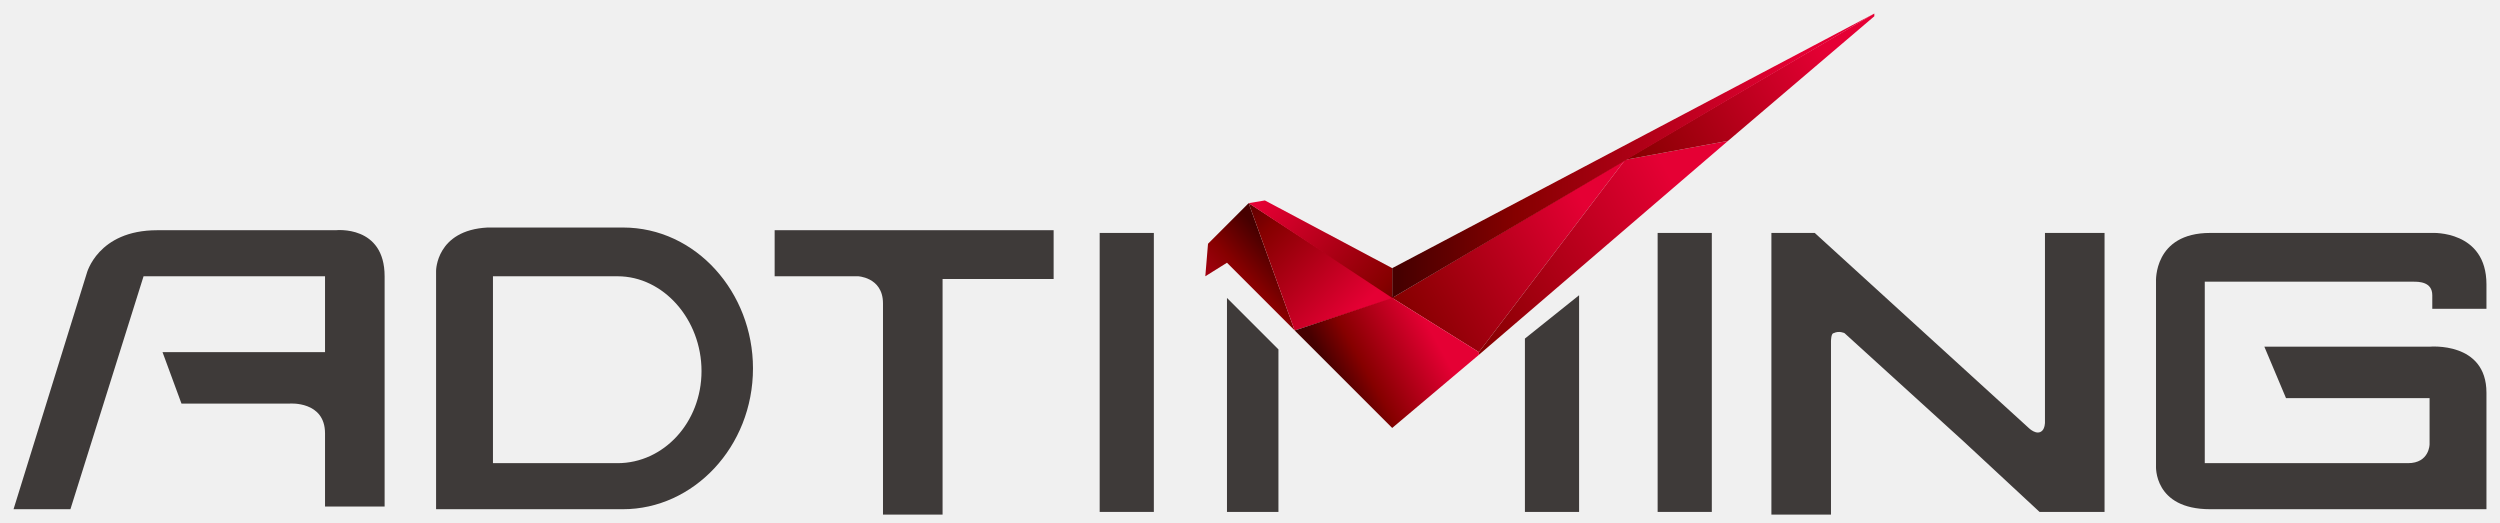
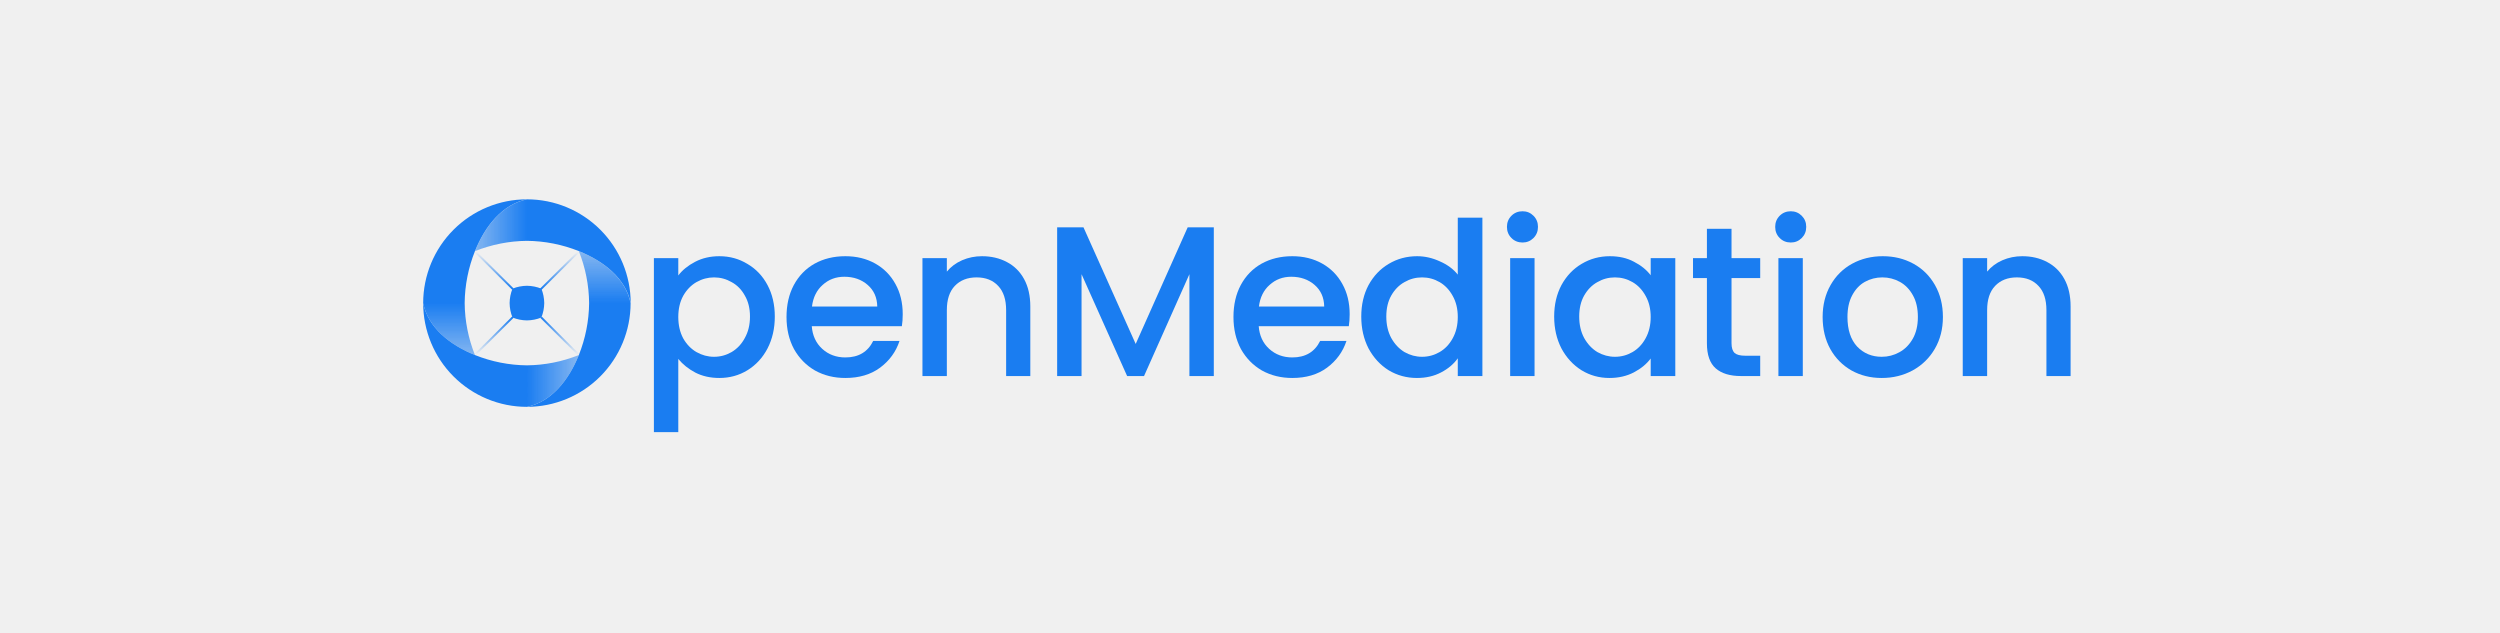
- <svg xmlns="http://www.w3.org/2000/svg" version="1.1" id="Layer_1" x="0px" y="0px" viewBox="0 0 92.3 19.3" style="enable-background:new 0 0 92.3 19.3;" xml:space="preserve">
-   <style type="text/css">
- 	.st0{fill:#3E3A39;}
- 	.st1{fill:url(#SVGID_1_);}
- 	.st2{fill:url(#SVGID_2_);}
- 	.st3{fill:url(#SVGID_3_);}
- 	.st4{fill:url(#SVGID_4_);}
- 	.st5{fill:url(#SVGID_5_);}
- 	.st6{fill:url(#SVGID_6_);}
- 	.st7{fill:url(#SVGID_7_);}
- 	.st8{fill:url(#SVGID_8_);}
- </style>
-   <path class="st0" d="M32.6,11.2v7.8h2.2v-8.7h4.1c0,0,0,0,0,0V8.5c0,0,0,0,0,0H28.6v1.7h3.1C31.6,10.2,32.6,10.2,32.6,11.2z" />
-   <path class="st0" d="M16.1,10v8.8H23c2.6,0,4.8-2.3,4.8-5.2c0-2.8-2.1-5.2-4.8-5.2H18C16.1,8.5,16.1,10,16.1,10z M22.8,17.1h-4.6  v-6.9h4.6c1.7,0,3.1,1.6,3.1,3.5C25.9,15.6,24.5,17.1,22.8,17.1z" />
-   <polygon class="st0" points="45.3,18.9 47.2,18.9 47.2,12.9 45.3,11 " />
-   <polygon class="st0" points="56.3,18.9 58.3,18.9 58.3,10.9 56.3,12.5 " />
-   <path class="st0" d="M74.9,15.8L67,8.6h-1.6v1.2v9.2h2.2v-6.4c0,0,0-0.3,0.1-0.3c0.2-0.1,0.4,0,0.4,0l4.4,4l2.8,2.6h2.4V8.6h-2.2v7  c0,0,0,0.2-0.1,0.3C75.2,16.1,74.9,15.8,74.9,15.8z" />
-   <path class="st0" d="M89.8,10.9v0.5h2v-0.9c0-2-2-1.9-2-1.9h-8.2c-2.1,0-2,1.8-2,1.8v6.8c0,0-0.1,1.6,2,1.6h10.2l0-4.3  c0-1.9-2.1-1.7-2.1-1.7h-6.1l0.8,1.9h5.3l0,1.7c0,0,0,0.7-0.8,0.7h-7.5v-6.7h7.7C89.3,10.4,89.8,10.4,89.8,10.9z" />
-   <rect x="61.2" y="8.6" class="st0" width="2" height="10.3" />
-   <rect x="40.6" y="8.6" class="st0" width="2" height="10.3" />
-   <path class="st0" d="M12.4,8.5H5.8c-2.2,0-2.6,1.6-2.6,1.6l-2.7,8.7h2.1l2.7-8.6H12V13H6l0.7,1.9h4c0,0,1.3-0.1,1.3,1.1v2.7h2.2  v-8.5C14.2,8.3,12.4,8.5,12.4,8.5z" />
-   <linearGradient id="SVGID_1_" gradientUnits="userSpaceOnUse" x1="47.407" y1="9.381" x2="43.048" y2="13.498">
-     <stop offset="1.195790e-02" style="stop-color:#460000" />
-     <stop offset="0.257" style="stop-color:#860000" />
-     <stop offset="0.842" style="stop-color:#E50034" />
-   </linearGradient>
-   <polygon class="st1" points="46.1,7.5 44.6,9 44.5,10.2 45.3,9.7 47.8,12.2 46.1,7.5 " />
-   <linearGradient id="SVGID_2_" gradientUnits="userSpaceOnUse" x1="45.182" y1="7.303" x2="50.685" y2="12.639">
-     <stop offset="1.195790e-02" style="stop-color:#460000" />
-     <stop offset="0.257" style="stop-color:#860000" />
-     <stop offset="0.842" style="stop-color:#E50034" />
-   </linearGradient>
-   <polygon class="st2" points="51.5,11 46.1,7.5 47.8,12.2 47.8,12.2 " />
-   <linearGradient id="SVGID_3_" gradientUnits="userSpaceOnUse" x1="49.333" y1="13.902" x2="60.877" y2="7.489">
-     <stop offset="1.195790e-02" style="stop-color:#460000" />
-     <stop offset="0.257" style="stop-color:#860000" />
-     <stop offset="0.842" style="stop-color:#E50034" />
-   </linearGradient>
-   <polygon class="st3" points="51.4,11 54.6,13 60,5.9 " />
-   <linearGradient id="SVGID_4_" gradientUnits="userSpaceOnUse" x1="50.315" y1="13.374" x2="64.074" y2="5.73">
-     <stop offset="1.195790e-02" style="stop-color:#460000" />
-     <stop offset="0.257" style="stop-color:#860000" />
-     <stop offset="0.842" style="stop-color:#E50034" />
-   </linearGradient>
-   <polygon class="st4" points="54.6,13 54.6,13.1 63.8,5.2 60,5.9 " />
-   <linearGradient id="SVGID_5_" gradientUnits="userSpaceOnUse" x1="57.221" y1="8.012" x2="69.555" y2="1.16">
-     <stop offset="1.195790e-02" style="stop-color:#460000" />
-     <stop offset="0.257" style="stop-color:#860000" />
-     <stop offset="0.842" style="stop-color:#E50034" />
-   </linearGradient>
-   <polygon class="st5" points="69.2,0.5 60,5.9 60,5.9 63.8,5.2 69.2,0.6 " />
-   <linearGradient id="SVGID_6_" gradientUnits="userSpaceOnUse" x1="49.292" y1="14.164" x2="53.485" y2="11.835">
-     <stop offset="1.195790e-02" style="stop-color:#460000" />
-     <stop offset="0.257" style="stop-color:#860000" />
-     <stop offset="0.842" style="stop-color:#E50034" />
-   </linearGradient>
-   <polygon class="st6" points="54.5,13.1 54.6,13 51.4,11 51.4,11 51.4,11 47.8,12.2 51.4,15.8 54.6,13.1 54.6,13 " />
-   <linearGradient id="SVGID_7_" gradientUnits="userSpaceOnUse" x1="51.399" y1="5.743" x2="69.219" y2="5.743">
-     <stop offset="1.195790e-02" style="stop-color:#460000" />
-     <stop offset="0.257" style="stop-color:#860000" />
-     <stop offset="0.842" style="stop-color:#E50034" />
-   </linearGradient>
-   <polygon class="st7" points="51.4,11 51.4,9.9 69.2,0.5 " />
-   <linearGradient id="SVGID_8_" gradientUnits="userSpaceOnUse" x1="52.897" y1="12.119" x2="45.677" y2="6.124">
-     <stop offset="1.195790e-02" style="stop-color:#460000" />
-     <stop offset="0.257" style="stop-color:#860000" />
-     <stop offset="0.842" style="stop-color:#E50034" />
-   </linearGradient>
-   <polygon class="st8" points="51.4,9.9 46.7,7.4 46.1,7.5 51.4,11 " />
+ <svg xmlns="http://www.w3.org/2000/svg" width="257" height="65" viewBox="0 0 257 65" fill="none">
+   <g clip-path="url(#clip0)">
+     <path d="M54.173 20.491C51.671 21 49.874 23.22 48.833 25.816C50.532 25.136 52.343 24.777 54.173 24.758C56.003 24.777 57.813 25.136 59.512 25.816C62.108 26.857 64.326 28.655 64.835 31.158C64.835 28.329 63.712 25.616 61.712 23.615C59.712 21.615 57.001 20.491 54.173 20.491V20.491Z" fill="url(#paint0_linear)" />
+     <path d="M43.502 31.158C44.011 33.66 46.229 35.459 48.825 36.499C48.144 34.8 47.786 32.989 47.767 31.158C47.786 29.327 48.144 27.516 48.825 25.816C49.865 23.22 51.663 21 54.164 20.491C51.336 20.491 48.624 21.615 46.625 23.615C44.625 25.616 43.502 28.329 43.502 31.158V31.158Z" fill="url(#paint1_linear)" />
+     <path d="M59.504 25.816C60.184 27.516 60.543 29.327 60.562 31.158C60.543 32.989 60.184 34.8 59.504 36.5C58.463 39.096 56.666 41.316 54.164 41.825C56.992 41.825 59.704 40.701 61.704 38.701C63.703 36.7 64.826 33.987 64.826 31.158C64.318 28.656 62.099 26.858 59.504 25.816Z" fill="url(#paint2_linear)" />
+     <path d="M54.164 37.558C52.334 37.539 50.524 37.18 48.825 36.499C46.229 35.459 44.011 33.66 43.502 31.158C43.502 33.987 44.625 36.7 46.625 38.7C48.624 40.7 51.336 41.824 54.164 41.824C56.666 41.315 58.463 39.096 59.504 36.499C57.805 37.18 55.994 37.539 54.164 37.558V37.558Z" fill="url(#paint3_linear)" />
+     <path d="M48.82 36.491L52.731 32.592" stroke="url(#paint4_linear)" stroke-width="0.2" stroke-miterlimit="10" />
+     <path d="M59.51 36.5L55.627 32.62" stroke="url(#paint5_linear)" stroke-width="0.2" stroke-miterlimit="10" />
+     <path d="M59.532 25.825L55.585 29.738" stroke="url(#paint6_linear)" stroke-width="0.2" stroke-miterlimit="10" />
+     <path d="M52.731 29.726L48.805 25.825" stroke="url(#paint7_linear)" stroke-width="0.2" stroke-miterlimit="10" />
+     <path d="M52.685 32.641C52.495 32.169 52.394 31.666 52.388 31.158C52.394 30.649 52.495 30.146 52.685 29.674C53.157 29.484 53.66 29.384 54.168 29.377C54.677 29.384 55.18 29.484 55.652 29.674C55.842 30.146 55.942 30.649 55.949 31.158C55.942 31.666 55.842 32.169 55.652 32.641C55.18 32.831 54.677 32.932 54.168 32.938C53.66 32.932 53.157 32.831 52.685 32.641V32.641Z" fill="#1A7DF1" />
+   </g>
+   <path d="M69.728 28.318C70.153 27.76 70.733 27.291 71.466 26.91C72.199 26.528 73.028 26.338 73.952 26.338C75.008 26.338 75.969 26.602 76.834 27.13C77.714 27.643 78.403 28.369 78.902 29.308C79.4 30.246 79.65 31.324 79.65 32.542C79.65 33.759 79.4 34.852 78.902 35.82C78.403 36.773 77.714 37.521 76.834 38.064C75.969 38.592 75.008 38.856 73.952 38.856C73.028 38.856 72.207 38.672 71.488 38.306C70.769 37.924 70.183 37.455 69.728 36.898V44.422H67.22V26.536H69.728V28.318ZM77.098 32.542C77.098 31.706 76.922 30.987 76.57 30.386C76.233 29.77 75.778 29.308 75.206 29C74.648 28.677 74.047 28.516 73.402 28.516C72.771 28.516 72.17 28.677 71.598 29C71.04 29.322 70.586 29.792 70.234 30.408C69.897 31.024 69.728 31.75 69.728 32.586C69.728 33.422 69.897 34.155 70.234 34.786C70.586 35.402 71.04 35.871 71.598 36.194C72.17 36.516 72.771 36.678 73.402 36.678C74.047 36.678 74.648 36.516 75.206 36.194C75.778 35.856 76.233 35.372 76.57 34.742C76.922 34.111 77.098 33.378 77.098 32.542Z" fill="#1A7DF1" />
+   <path d="M92.8 32.3C92.8 32.754 92.771 33.165 92.712 33.532H83.45C83.523 34.5 83.883 35.277 84.528 35.864C85.173 36.45 85.965 36.744 86.904 36.744C88.253 36.744 89.207 36.179 89.764 35.05H92.47C92.103 36.164 91.436 37.081 90.468 37.8C89.515 38.504 88.327 38.856 86.904 38.856C85.745 38.856 84.704 38.599 83.78 38.086C82.871 37.558 82.152 36.824 81.624 35.886C81.111 34.932 80.854 33.832 80.854 32.586C80.854 31.339 81.103 30.246 81.602 29.308C82.115 28.354 82.827 27.621 83.736 27.108C84.66 26.594 85.716 26.338 86.904 26.338C88.048 26.338 89.067 26.587 89.962 27.086C90.857 27.584 91.553 28.288 92.052 29.198C92.551 30.092 92.8 31.126 92.8 32.3ZM90.182 31.508C90.167 30.584 89.837 29.843 89.192 29.286C88.547 28.728 87.747 28.45 86.794 28.45C85.929 28.45 85.188 28.728 84.572 29.286C83.956 29.828 83.589 30.569 83.472 31.508H90.182Z" fill="#1A7DF1" />
+   <path d="M100.944 26.338C101.897 26.338 102.748 26.536 103.496 26.932C104.259 27.328 104.853 27.914 105.278 28.692C105.703 29.469 105.916 30.408 105.916 31.508V38.658H103.43V31.882C103.43 30.796 103.159 29.968 102.616 29.396C102.073 28.809 101.333 28.516 100.394 28.516C99.456 28.516 98.707 28.809 98.15 29.396C97.608 29.968 97.336 30.796 97.336 31.882V38.658H94.828V26.536H97.336V27.922C97.747 27.423 98.267 27.034 98.898 26.756C99.543 26.477 100.225 26.338 100.944 26.338Z" fill="#1A7DF1" />
+   <path d="M124.779 23.368V38.658H122.271V28.186L117.607 38.658H115.869L111.183 28.186V38.658H108.675V23.368H111.381L116.749 35.358L122.095 23.368H124.779Z" fill="#1A7DF1" />
+   <path d="M138.746 32.3C138.746 32.754 138.716 33.165 138.658 33.532H129.396C129.469 34.5 129.828 35.277 130.474 35.864C131.119 36.45 131.911 36.744 132.85 36.744C134.199 36.744 135.152 36.179 135.71 35.05H138.416C138.049 36.164 137.382 37.081 136.414 37.8C135.46 38.504 134.272 38.856 132.85 38.856C131.691 38.856 130.65 38.599 129.726 38.086C128.816 37.558 128.098 36.824 127.57 35.886C127.056 34.932 126.8 33.832 126.8 32.586C126.8 31.339 127.049 30.246 127.548 29.308C128.061 28.354 128.772 27.621 129.682 27.108C130.606 26.594 131.662 26.338 132.85 26.338C133.994 26.338 135.013 26.587 135.908 27.086C136.802 27.584 137.499 28.288 137.998 29.198C138.496 30.092 138.746 31.126 138.746 32.3ZM136.128 31.508C136.113 30.584 135.783 29.843 135.138 29.286C134.492 28.728 133.693 28.45 132.74 28.45C131.874 28.45 131.134 28.728 130.518 29.286C129.902 29.828 129.535 30.569 129.418 31.508H136.128Z" fill="#1A7DF1" />
+   <path d="M139.938 32.542C139.938 31.324 140.187 30.246 140.686 29.308C141.199 28.369 141.888 27.643 142.754 27.13C143.634 26.602 144.609 26.338 145.68 26.338C146.472 26.338 147.249 26.514 148.012 26.866C148.789 27.203 149.405 27.658 149.86 28.23V22.378H152.39V38.658H149.86V36.832C149.449 37.418 148.877 37.902 148.144 38.284C147.425 38.665 146.596 38.856 145.658 38.856C144.602 38.856 143.634 38.592 142.754 38.064C141.888 37.521 141.199 36.773 140.686 35.82C140.187 34.852 139.938 33.759 139.938 32.542ZM149.86 32.586C149.86 31.75 149.684 31.024 149.332 30.408C148.994 29.792 148.547 29.322 147.99 29C147.432 28.677 146.831 28.516 146.186 28.516C145.54 28.516 144.939 28.677 144.382 29C143.824 29.308 143.37 29.77 143.018 30.386C142.68 30.987 142.512 31.706 142.512 32.542C142.512 33.378 142.68 34.111 143.018 34.742C143.37 35.372 143.824 35.856 144.382 36.194C144.954 36.516 145.555 36.678 146.186 36.678C146.831 36.678 147.432 36.516 147.99 36.194C148.547 35.871 148.994 35.402 149.332 34.786C149.684 34.155 149.86 33.422 149.86 32.586Z" fill="#1A7DF1" />
+   <path d="M156.52 24.93C156.065 24.93 155.684 24.776 155.376 24.468C155.068 24.16 154.914 23.778 154.914 23.324C154.914 22.869 155.068 22.488 155.376 22.18C155.684 21.872 156.065 21.718 156.52 21.718C156.96 21.718 157.334 21.872 157.642 22.18C157.95 22.488 158.104 22.869 158.104 23.324C158.104 23.778 157.95 24.16 157.642 24.468C157.334 24.776 156.96 24.93 156.52 24.93ZM157.752 26.536V38.658H155.244V26.536H157.752Z" fill="#1A7DF1" />
+   <path d="M159.769 32.542C159.769 31.324 160.018 30.246 160.517 29.308C161.03 28.369 161.719 27.643 162.585 27.13C163.465 26.602 164.433 26.338 165.489 26.338C166.442 26.338 167.271 26.528 167.975 26.91C168.693 27.276 169.265 27.738 169.691 28.296V26.536H172.221V38.658H169.691V36.854C169.265 37.426 168.686 37.902 167.953 38.284C167.219 38.665 166.383 38.856 165.445 38.856C164.403 38.856 163.45 38.592 162.585 38.064C161.719 37.521 161.03 36.773 160.517 35.82C160.018 34.852 159.769 33.759 159.769 32.542ZM169.691 32.586C169.691 31.75 169.515 31.024 169.163 30.408C168.825 29.792 168.378 29.322 167.821 29C167.263 28.677 166.662 28.516 166.017 28.516C165.371 28.516 164.77 28.677 164.213 29C163.655 29.308 163.201 29.77 162.849 30.386C162.511 30.987 162.343 31.706 162.343 32.542C162.343 33.378 162.511 34.111 162.849 34.742C163.201 35.372 163.655 35.856 164.213 36.194C164.785 36.516 165.386 36.678 166.017 36.678C166.662 36.678 167.263 36.516 167.821 36.194C168.378 35.871 168.825 35.402 169.163 34.786C169.515 34.155 169.691 33.422 169.691 32.586Z" fill="#1A7DF1" />
+   <path d="M178.001 28.582V35.292C178.001 35.746 178.104 36.076 178.309 36.282C178.529 36.472 178.896 36.568 179.409 36.568H180.949V38.658H178.969C177.84 38.658 176.974 38.394 176.373 37.866C175.772 37.338 175.471 36.48 175.471 35.292V28.582H174.041V26.536H175.471V23.522H178.001V26.536H180.949V28.582H178.001Z" fill="#1A7DF1" />
+   <path d="M184.096 24.93C183.642 24.93 183.26 24.776 182.952 24.468C182.644 24.16 182.49 23.778 182.49 23.324C182.49 22.869 182.644 22.488 182.952 22.18C183.26 21.872 183.642 21.718 184.096 21.718C184.536 21.718 184.91 21.872 185.218 22.18C185.526 22.488 185.68 22.869 185.68 23.324C185.68 23.778 185.526 24.16 185.218 24.468C184.91 24.776 184.536 24.93 184.096 24.93ZM185.328 26.536V38.658H182.82V26.536H185.328Z" fill="#1A7DF1" />
+   <path d="M193.439 38.856C192.295 38.856 191.261 38.599 190.337 38.086C189.413 37.558 188.687 36.824 188.159 35.886C187.631 34.932 187.367 33.832 187.367 32.586C187.367 31.354 187.639 30.261 188.181 29.308C188.724 28.354 189.465 27.621 190.403 27.108C191.342 26.594 192.391 26.338 193.549 26.338C194.708 26.338 195.757 26.594 196.695 27.108C197.634 27.621 198.375 28.354 198.917 29.308C199.46 30.261 199.731 31.354 199.731 32.586C199.731 33.818 199.453 34.91 198.895 35.864C198.338 36.817 197.575 37.558 196.607 38.086C195.654 38.599 194.598 38.856 193.439 38.856ZM193.439 36.678C194.085 36.678 194.686 36.524 195.243 36.216C195.815 35.908 196.277 35.446 196.629 34.83C196.981 34.214 197.157 33.466 197.157 32.586C197.157 31.706 196.989 30.965 196.651 30.364C196.314 29.748 195.867 29.286 195.309 28.978C194.752 28.67 194.151 28.516 193.505 28.516C192.86 28.516 192.259 28.67 191.701 28.978C191.159 29.286 190.726 29.748 190.403 30.364C190.081 30.965 189.919 31.706 189.919 32.586C189.919 33.891 190.249 34.903 190.909 35.622C191.584 36.326 192.427 36.678 193.439 36.678Z" fill="#1A7DF1" />
+   <path d="M207.886 26.338C208.84 26.338 209.69 26.536 210.438 26.932C211.201 27.328 211.795 27.914 212.22 28.692C212.646 29.469 212.858 30.408 212.858 31.508V38.658H210.372V31.882C210.372 30.796 210.101 29.968 209.558 29.396C209.016 28.809 208.275 28.516 207.336 28.516C206.398 28.516 205.65 28.809 205.092 29.396C204.55 29.968 204.278 30.796 204.278 31.882V38.658H201.77V26.536H204.278V27.922C204.689 27.423 205.21 27.034 205.84 26.756C206.486 26.477 207.168 26.338 207.886 26.338Z" fill="#1A7DF1" />
+   <defs>
+     <linearGradient id="paint0_linear" x1="64.826" y1="31.158" x2="43.449" y2="31.158" gradientUnits="userSpaceOnUse">
+       <stop offset="0.499" stop-color="#1A7DF1" />
+       <stop offset="1" stop-color="#1A7DF1" stop-opacity="0" />
+     </linearGradient>
+     <linearGradient id="paint1_linear" x1="54.164" y1="20.491" x2="54.164" y2="41.984" gradientUnits="userSpaceOnUse">
+       <stop offset="0.496" stop-color="#1A7DF1" />
+       <stop offset="1" stop-color="#1A7DF1" stop-opacity="0" />
+     </linearGradient>
+     <linearGradient id="paint2_linear" x1="54.164" y1="20.545" x2="54.164" y2="41.825" gradientUnits="userSpaceOnUse">
+       <stop stop-color="#1A7DF1" stop-opacity="0" />
+       <stop offset="0.499" stop-color="#1A7DF1" />
+     </linearGradient>
+     <linearGradient id="paint3_linear" x1="43.502" y1="31.158" x2="64.826" y2="31.158" gradientUnits="userSpaceOnUse">
+       <stop offset="0.5" stop-color="#1A7DF1" />
+       <stop offset="1" stop-color="#1A7DF1" stop-opacity="0" />
+     </linearGradient>
+     <linearGradient id="paint4_linear" x1="50.776" y1="32.592" x2="50.776" y2="36.491" gradientUnits="userSpaceOnUse">
+       <stop stop-color="#1A7DF1" />
+       <stop offset="1" stop-color="#1A7DF1" stop-opacity="0" />
+     </linearGradient>
+     <linearGradient id="paint5_linear" x1="57.569" y1="32.62" x2="57.569" y2="36.5" gradientUnits="userSpaceOnUse">
+       <stop stop-color="#1A7DF1" />
+       <stop offset="1" stop-color="#1A7DF1" stop-opacity="0" />
+     </linearGradient>
+     <linearGradient id="paint6_linear" x1="57.558" y1="25.825" x2="57.558" y2="29.738" gradientUnits="userSpaceOnUse">
+       <stop stop-color="#1A7DF1" stop-opacity="0" />
+       <stop offset="1" stop-color="#1A7DF1" />
+     </linearGradient>
+     <linearGradient id="paint7_linear" x1="50.768" y1="25.825" x2="50.768" y2="29.726" gradientUnits="userSpaceOnUse">
+       <stop stop-color="#1A7DF1" stop-opacity="0" />
+       <stop offset="1" stop-color="#1A7DF1" />
+     </linearGradient>
+     <clipPath id="clip0">
+       <rect width="21.333" height="21.333" fill="white" transform="translate(43.502 20.4912)" />
+     </clipPath>
+   </defs>
</svg>
